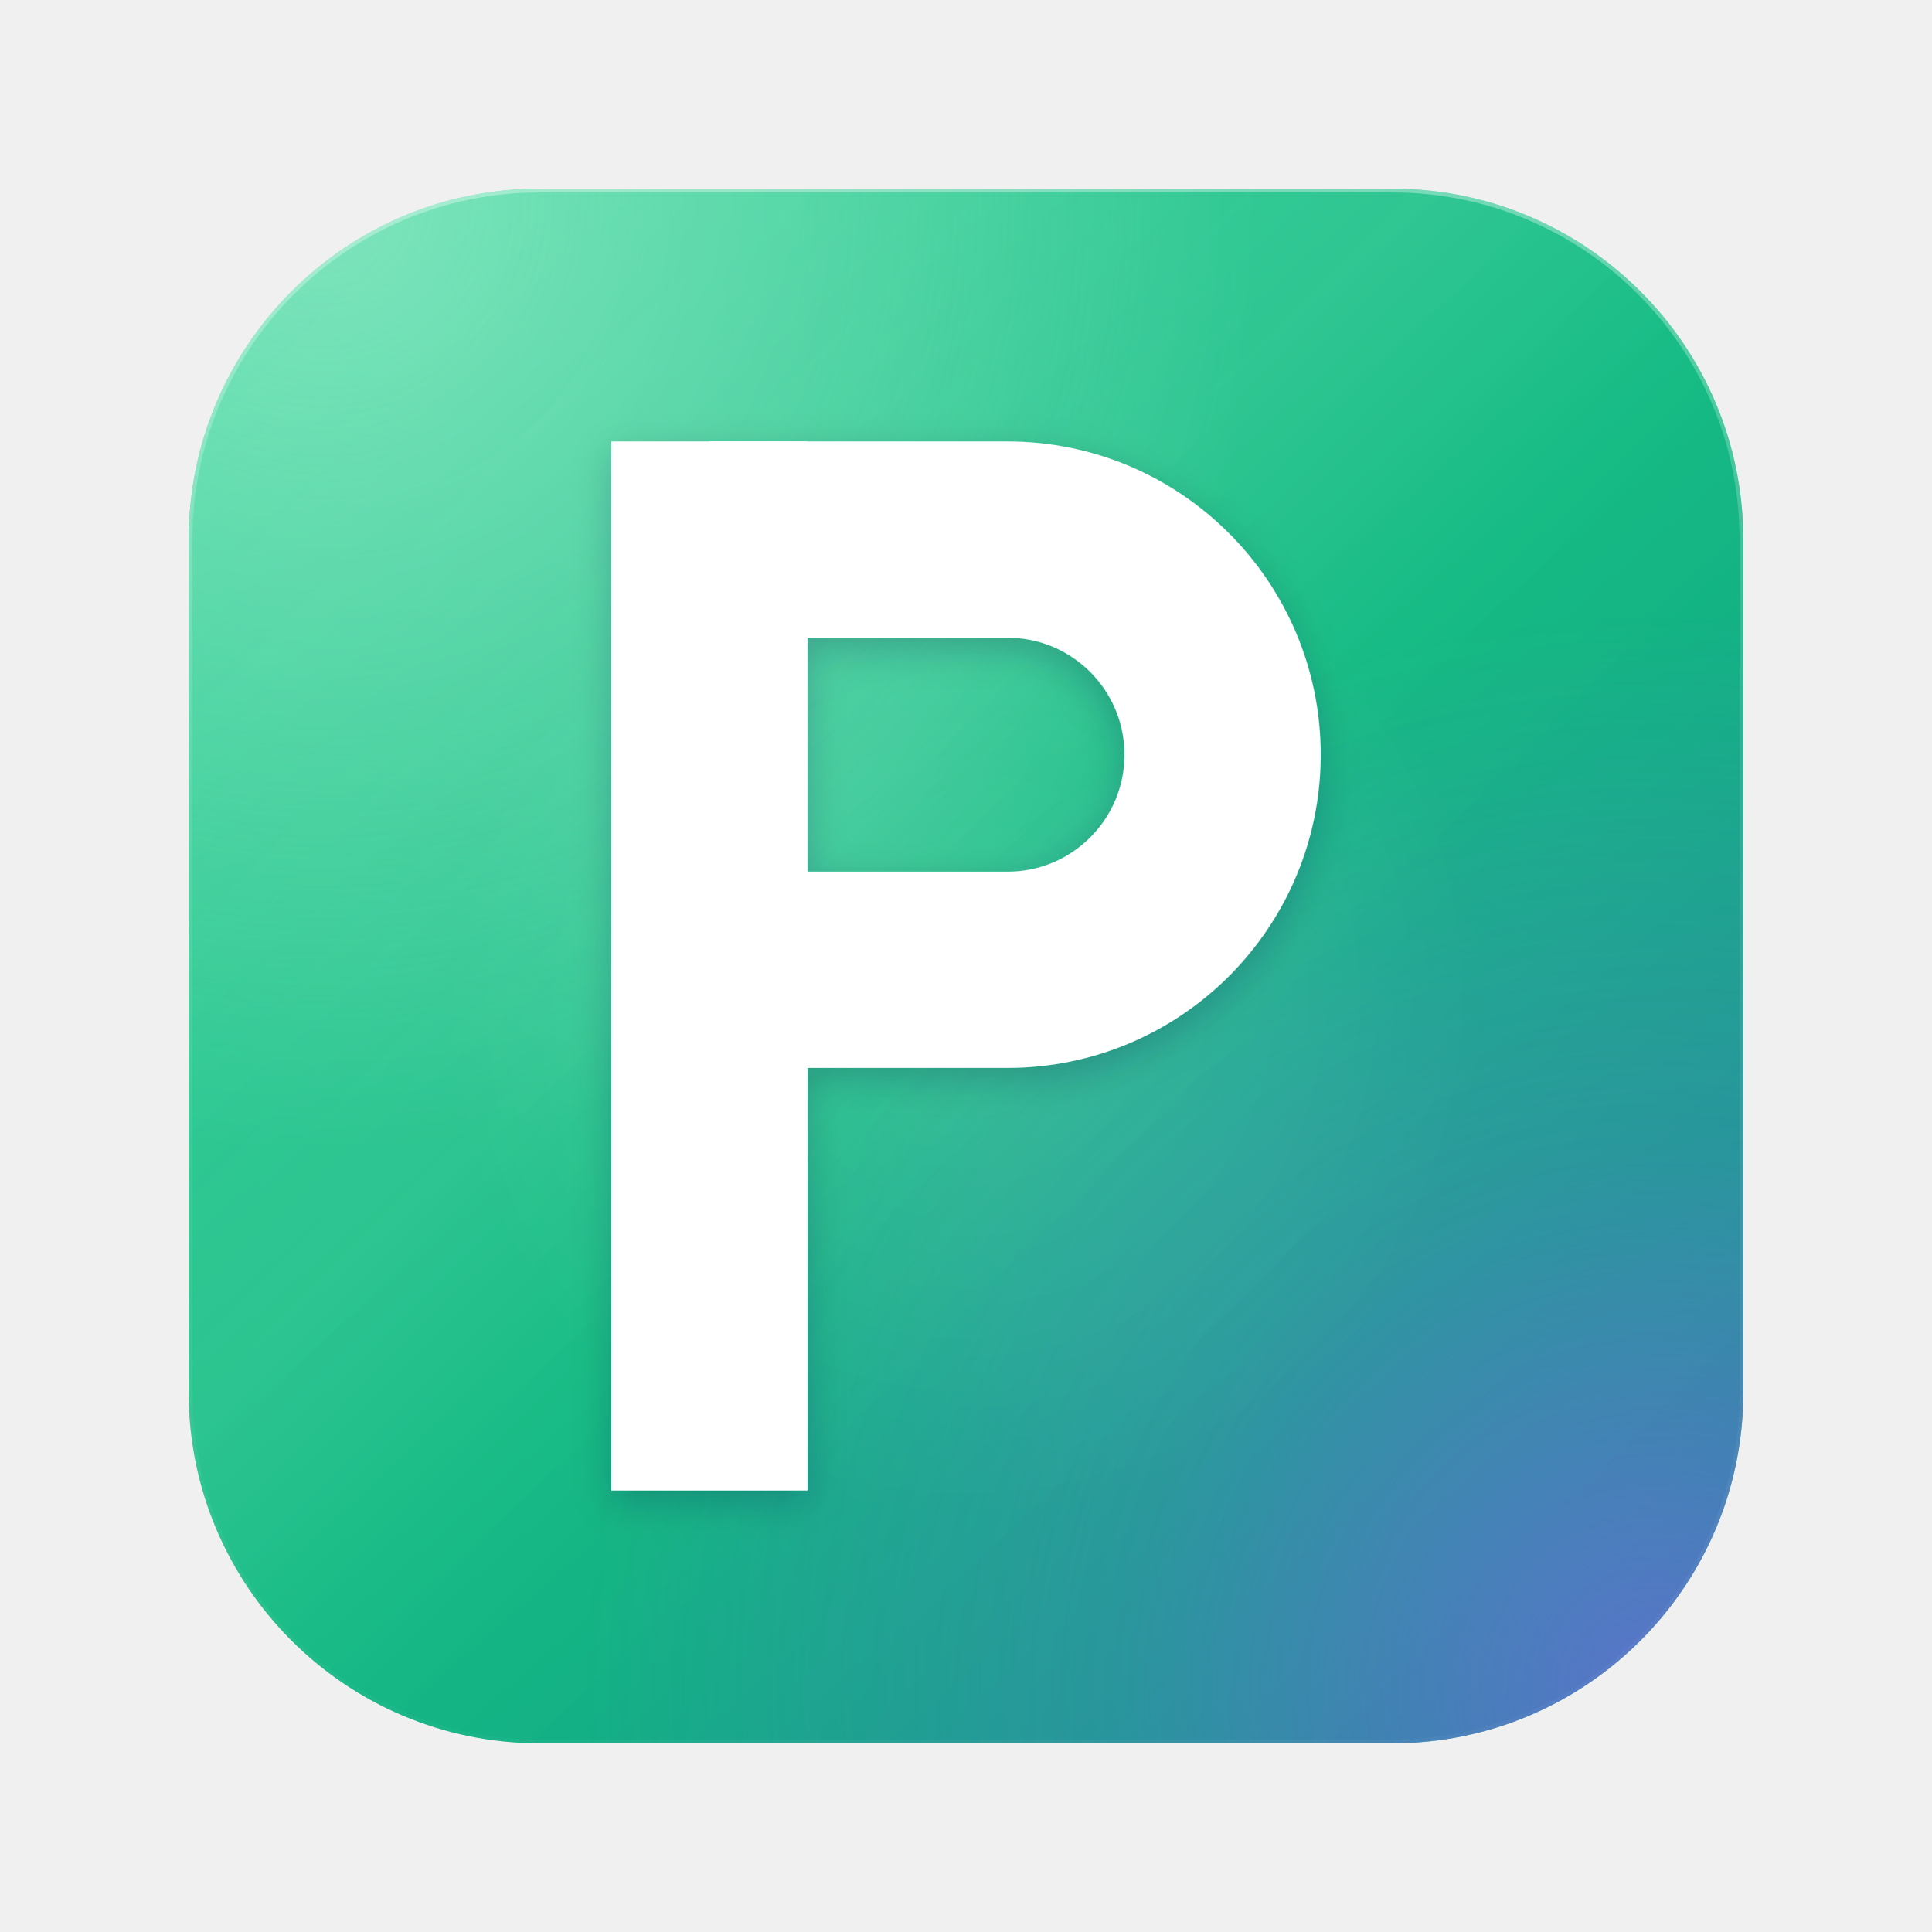
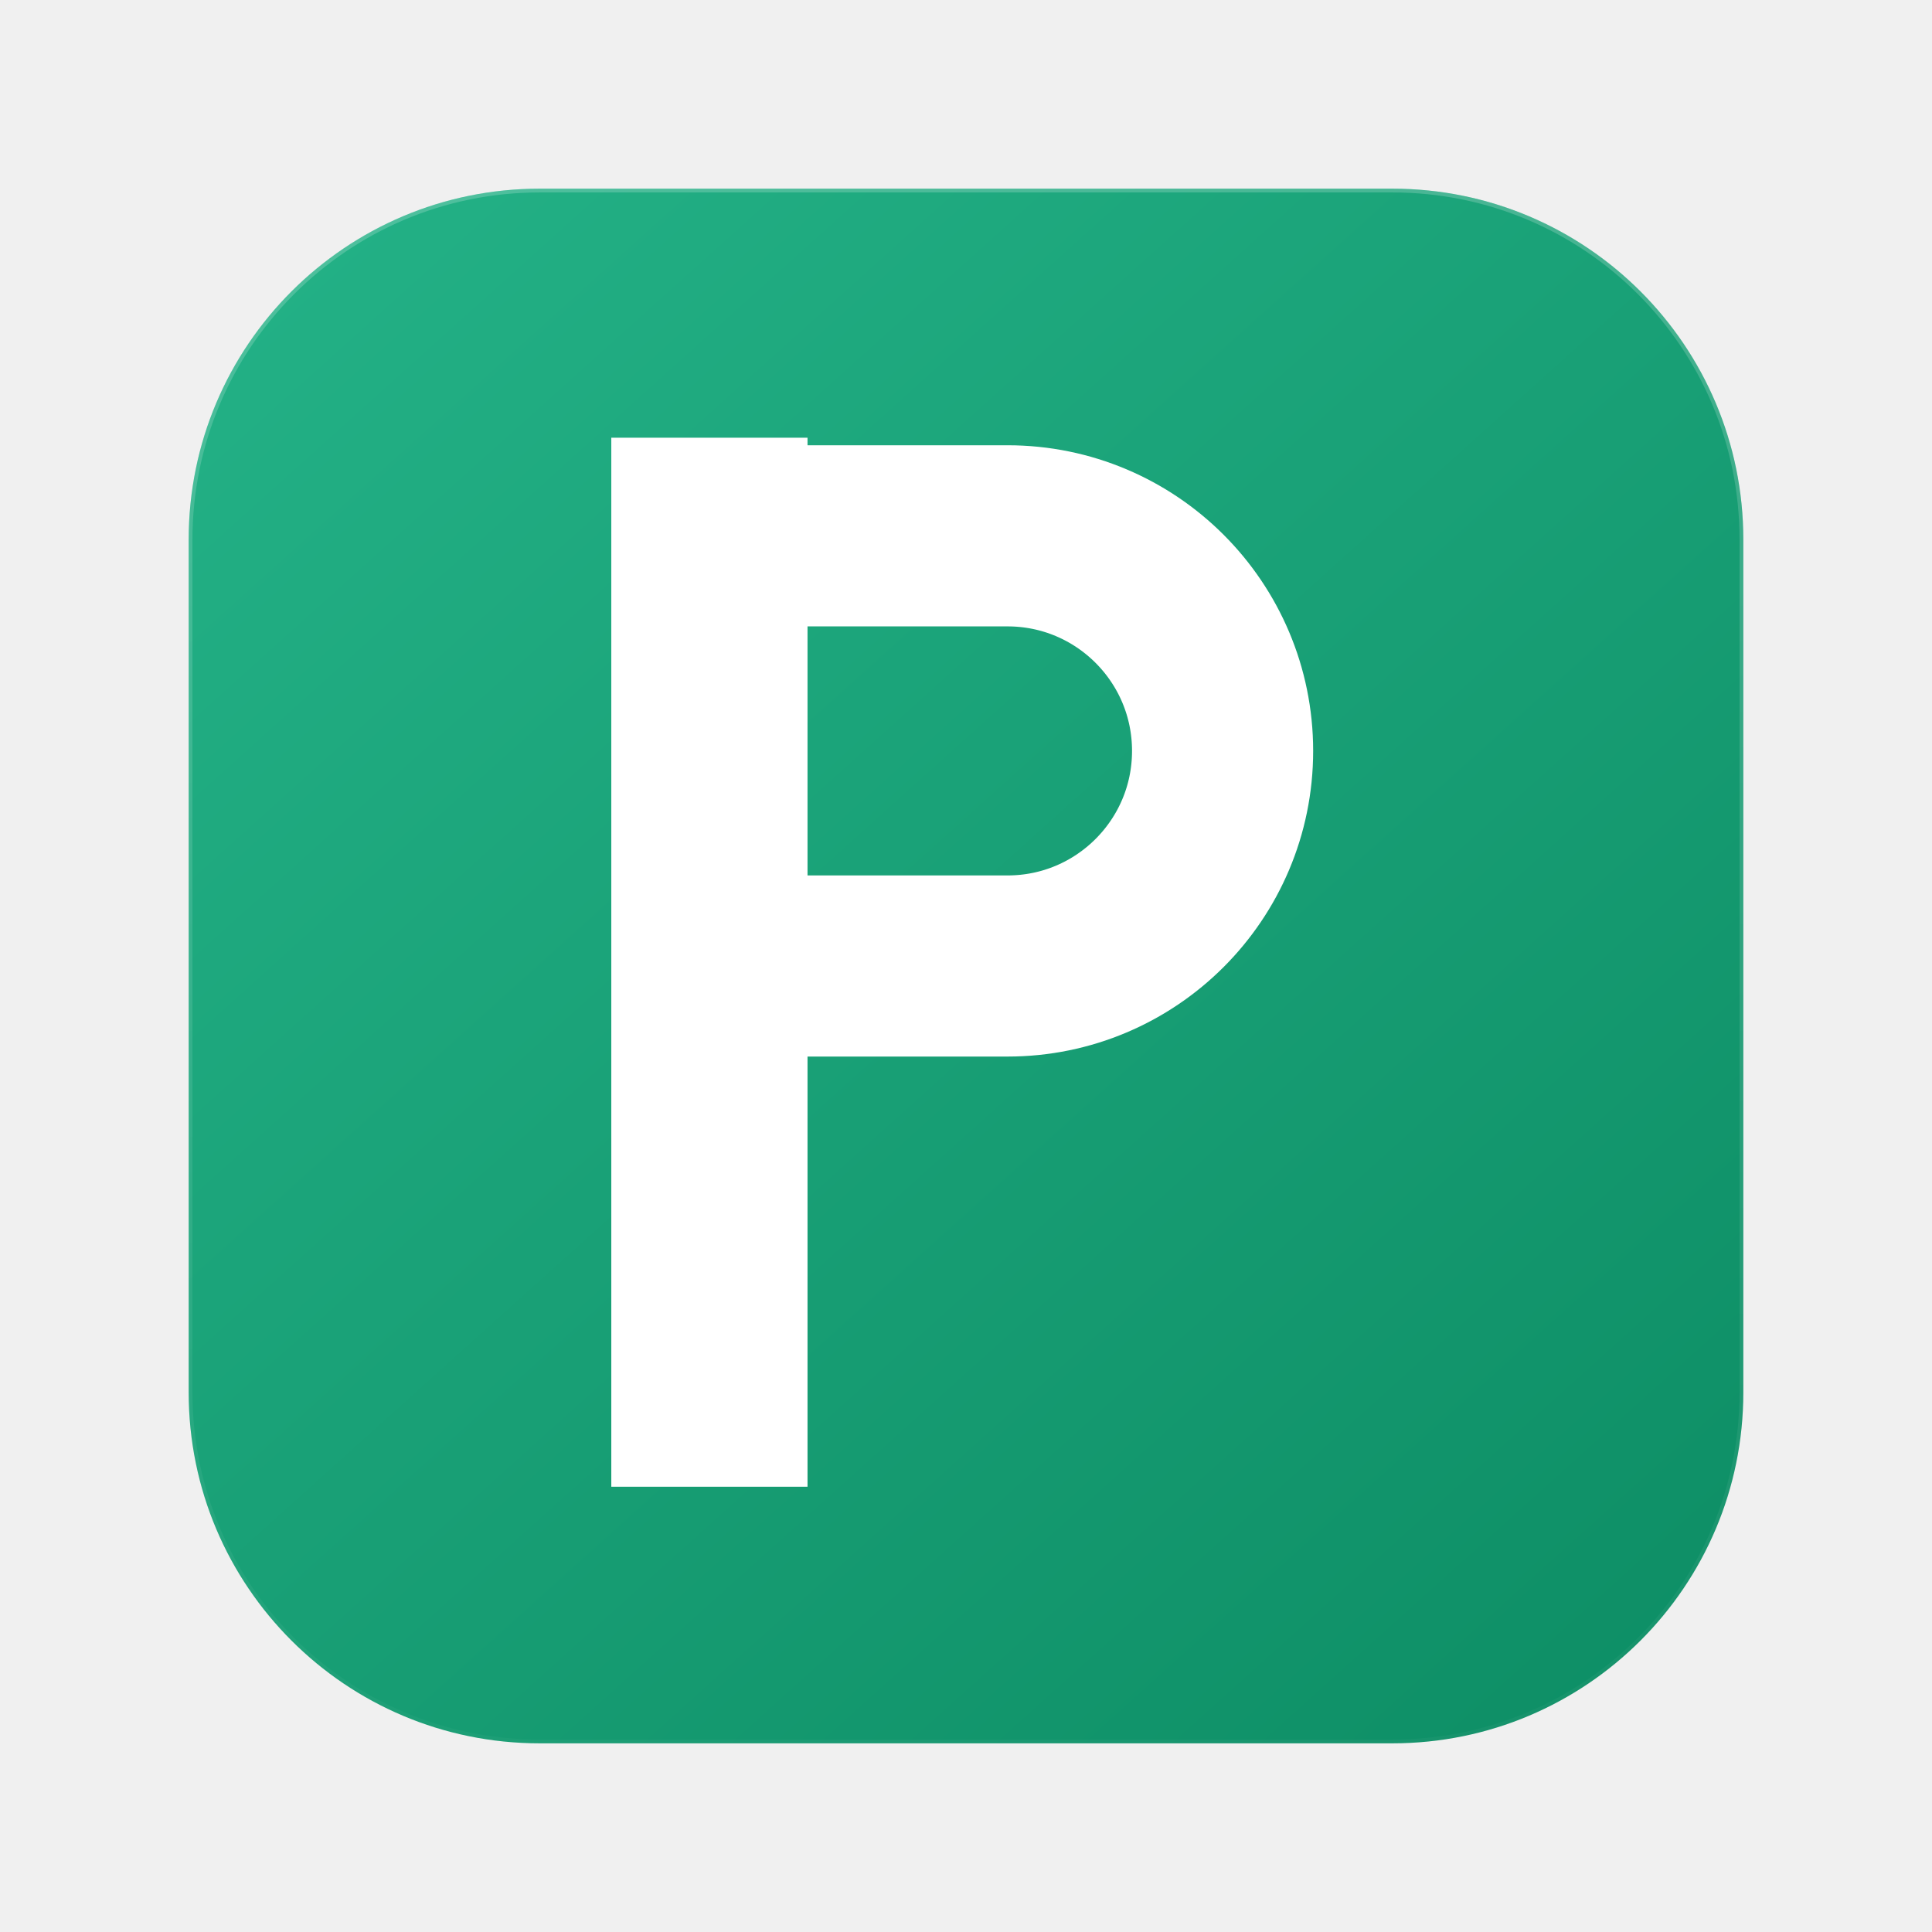
<svg xmlns="http://www.w3.org/2000/svg" width="1024" height="1024" viewBox="0 0 1024 1024">
  <defs>
-     <linearGradient id="base" x1="0.06" y1="0" x2="0.94" y2="1">
-       <stop offset="0" stop-color="#34d399" />
-       <stop offset="0.52" stop-color="#10b981" />
-       <stop offset="1" stop-color="#0d9488" />
-     </linearGradient>
-     <radialGradient id="toplight" cx="0.08" cy="0" r="0.62">
-       <stop offset="0" stop-color="#d9fbe8" stop-opacity="0.45" />
-       <stop offset="1" stop-color="#d9fbe8" stop-opacity="0" />
-     </radialGradient>
-     <radialGradient id="corner" cx="0.95" cy="0.97" r="0.70">
-       <stop offset="0" stop-color="#8b5cf6" stop-opacity="0.60" />
-       <stop offset="0.5" stop-color="#8b5cf6" stop-opacity="0.20" />
-       <stop offset="1" stop-color="#8b5cf6" stop-opacity="0" />
-     </radialGradient>
-     <radialGradient id="back" cx="0.5" cy="0.52" r="0.34">
-       <stop offset="0" stop-color="#ffffff" stop-opacity="0.12" />
-       <stop offset="1" stop-color="#ffffff" stop-opacity="0" />
-     </radialGradient>
-     <linearGradient id="sweep" x1="0" y1="0" x2="1" y2="1">
-       <stop offset="0" stop-color="#ffffff" stop-opacity="0" />
-       <stop offset="0.40" stop-color="#ffffff" stop-opacity="0.09" />
-       <stop offset="0.56" stop-color="#ffffff" stop-opacity="0.02" />
-       <stop offset="1" stop-color="#ffffff" stop-opacity="0" />
+     <linearGradient id="bg" x1="0" y1="0" x2="0.9" y2="1">
+       <stop offset="0" stop-color="#24B287" />
+       <stop offset="1" stop-color="#0E8F66" />
    </linearGradient>
    <linearGradient id="rim" x1="0" y1="0" x2="0" y2="1">
-       <stop offset="0" stop-color="#ffffff" stop-opacity="0.34" />
-       <stop offset="0.36" stop-color="#ffffff" stop-opacity="0.09" />
+       <stop offset="0" stop-color="#ffffff" stop-opacity="0.20" />
      <stop offset="1" stop-color="#ffffff" stop-opacity="0.03" />
    </linearGradient>
-     <filter id="soft" x="-25%" y="-25%" width="150%" height="160%">
-       <feDropShadow dx="0" dy="6" stdDeviation="10" flood-color="#0a0f33" flood-opacity="0.20" />
-     </filter>
    <clipPath id="tile">
      <rect x="100" y="100" width="824" height="824" rx="186" />
    </clipPath>
  </defs>
  <g clip-path="url(#tile)">
-     <rect x="100" y="100" width="824" height="824" fill="url(#base)" />
-     <rect x="100" y="100" width="824" height="824" fill="url(#toplight)" />
-     <rect x="100" y="100" width="824" height="824" fill="url(#corner)" />
-     <rect x="100" y="100" width="824" height="824" fill="url(#back)" />
-     <rect x="100" y="100" width="824" height="824" fill="url(#sweep)" />
+     <rect x="100" y="100" width="824" height="824" fill="url(#bg)" />
  </g>
  <rect x="101" y="101" width="822" height="822" rx="185" fill="none" stroke="url(#rim)" stroke-width="2" />
-   <g filter="url(#soft)" transform="translate(-32,2)">
-     <path d="M408 284 H 566 A 114 114 0 0 1 680 398 A 114 114 0 0 1 566 512 H 408" fill="none" stroke="#ffffff" stroke-width="104" stroke-linecap="butt" />
+   <g transform="translate(-32,0)">
+     <path d="M408 284 H 566 A 114 114 0 0 1 680 398 A 114 114 0 0 1 566 512 H 408" fill="none" stroke="#ffffff" stroke-width="96" stroke-linecap="butt" />
    <rect x="356" y="232" width="104" height="556" fill="#ffffff" />
  </g>
</svg>
